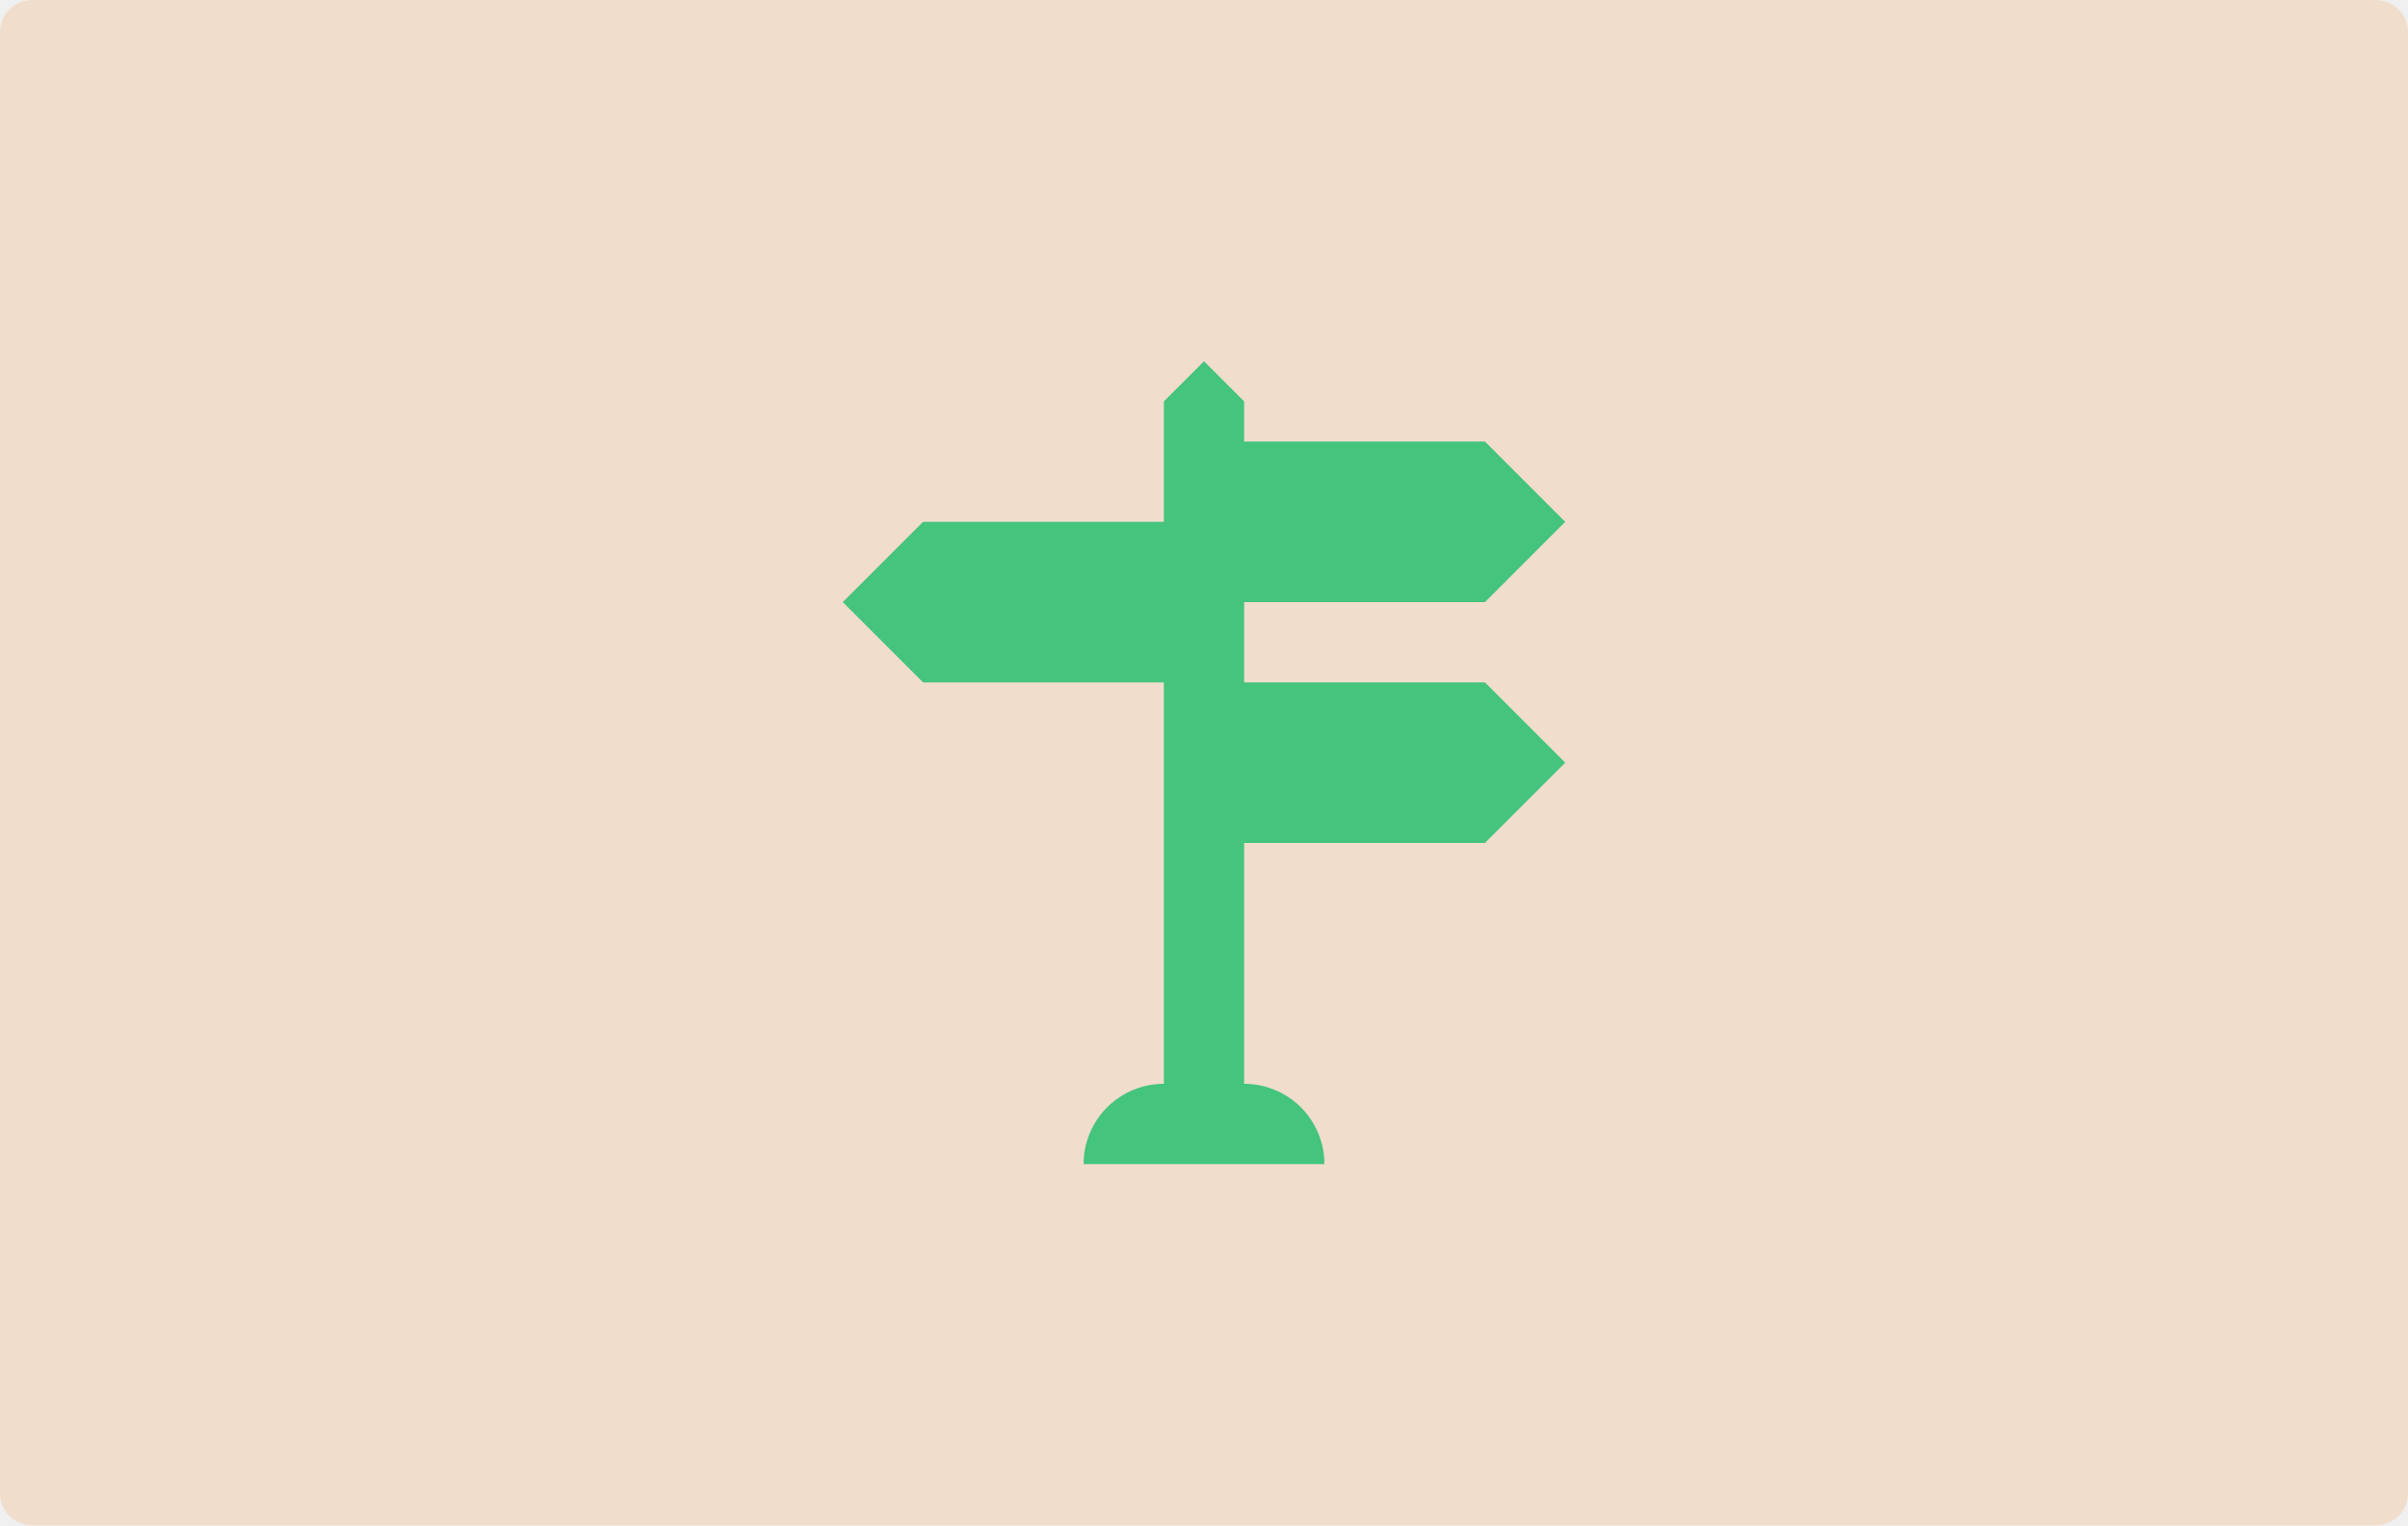
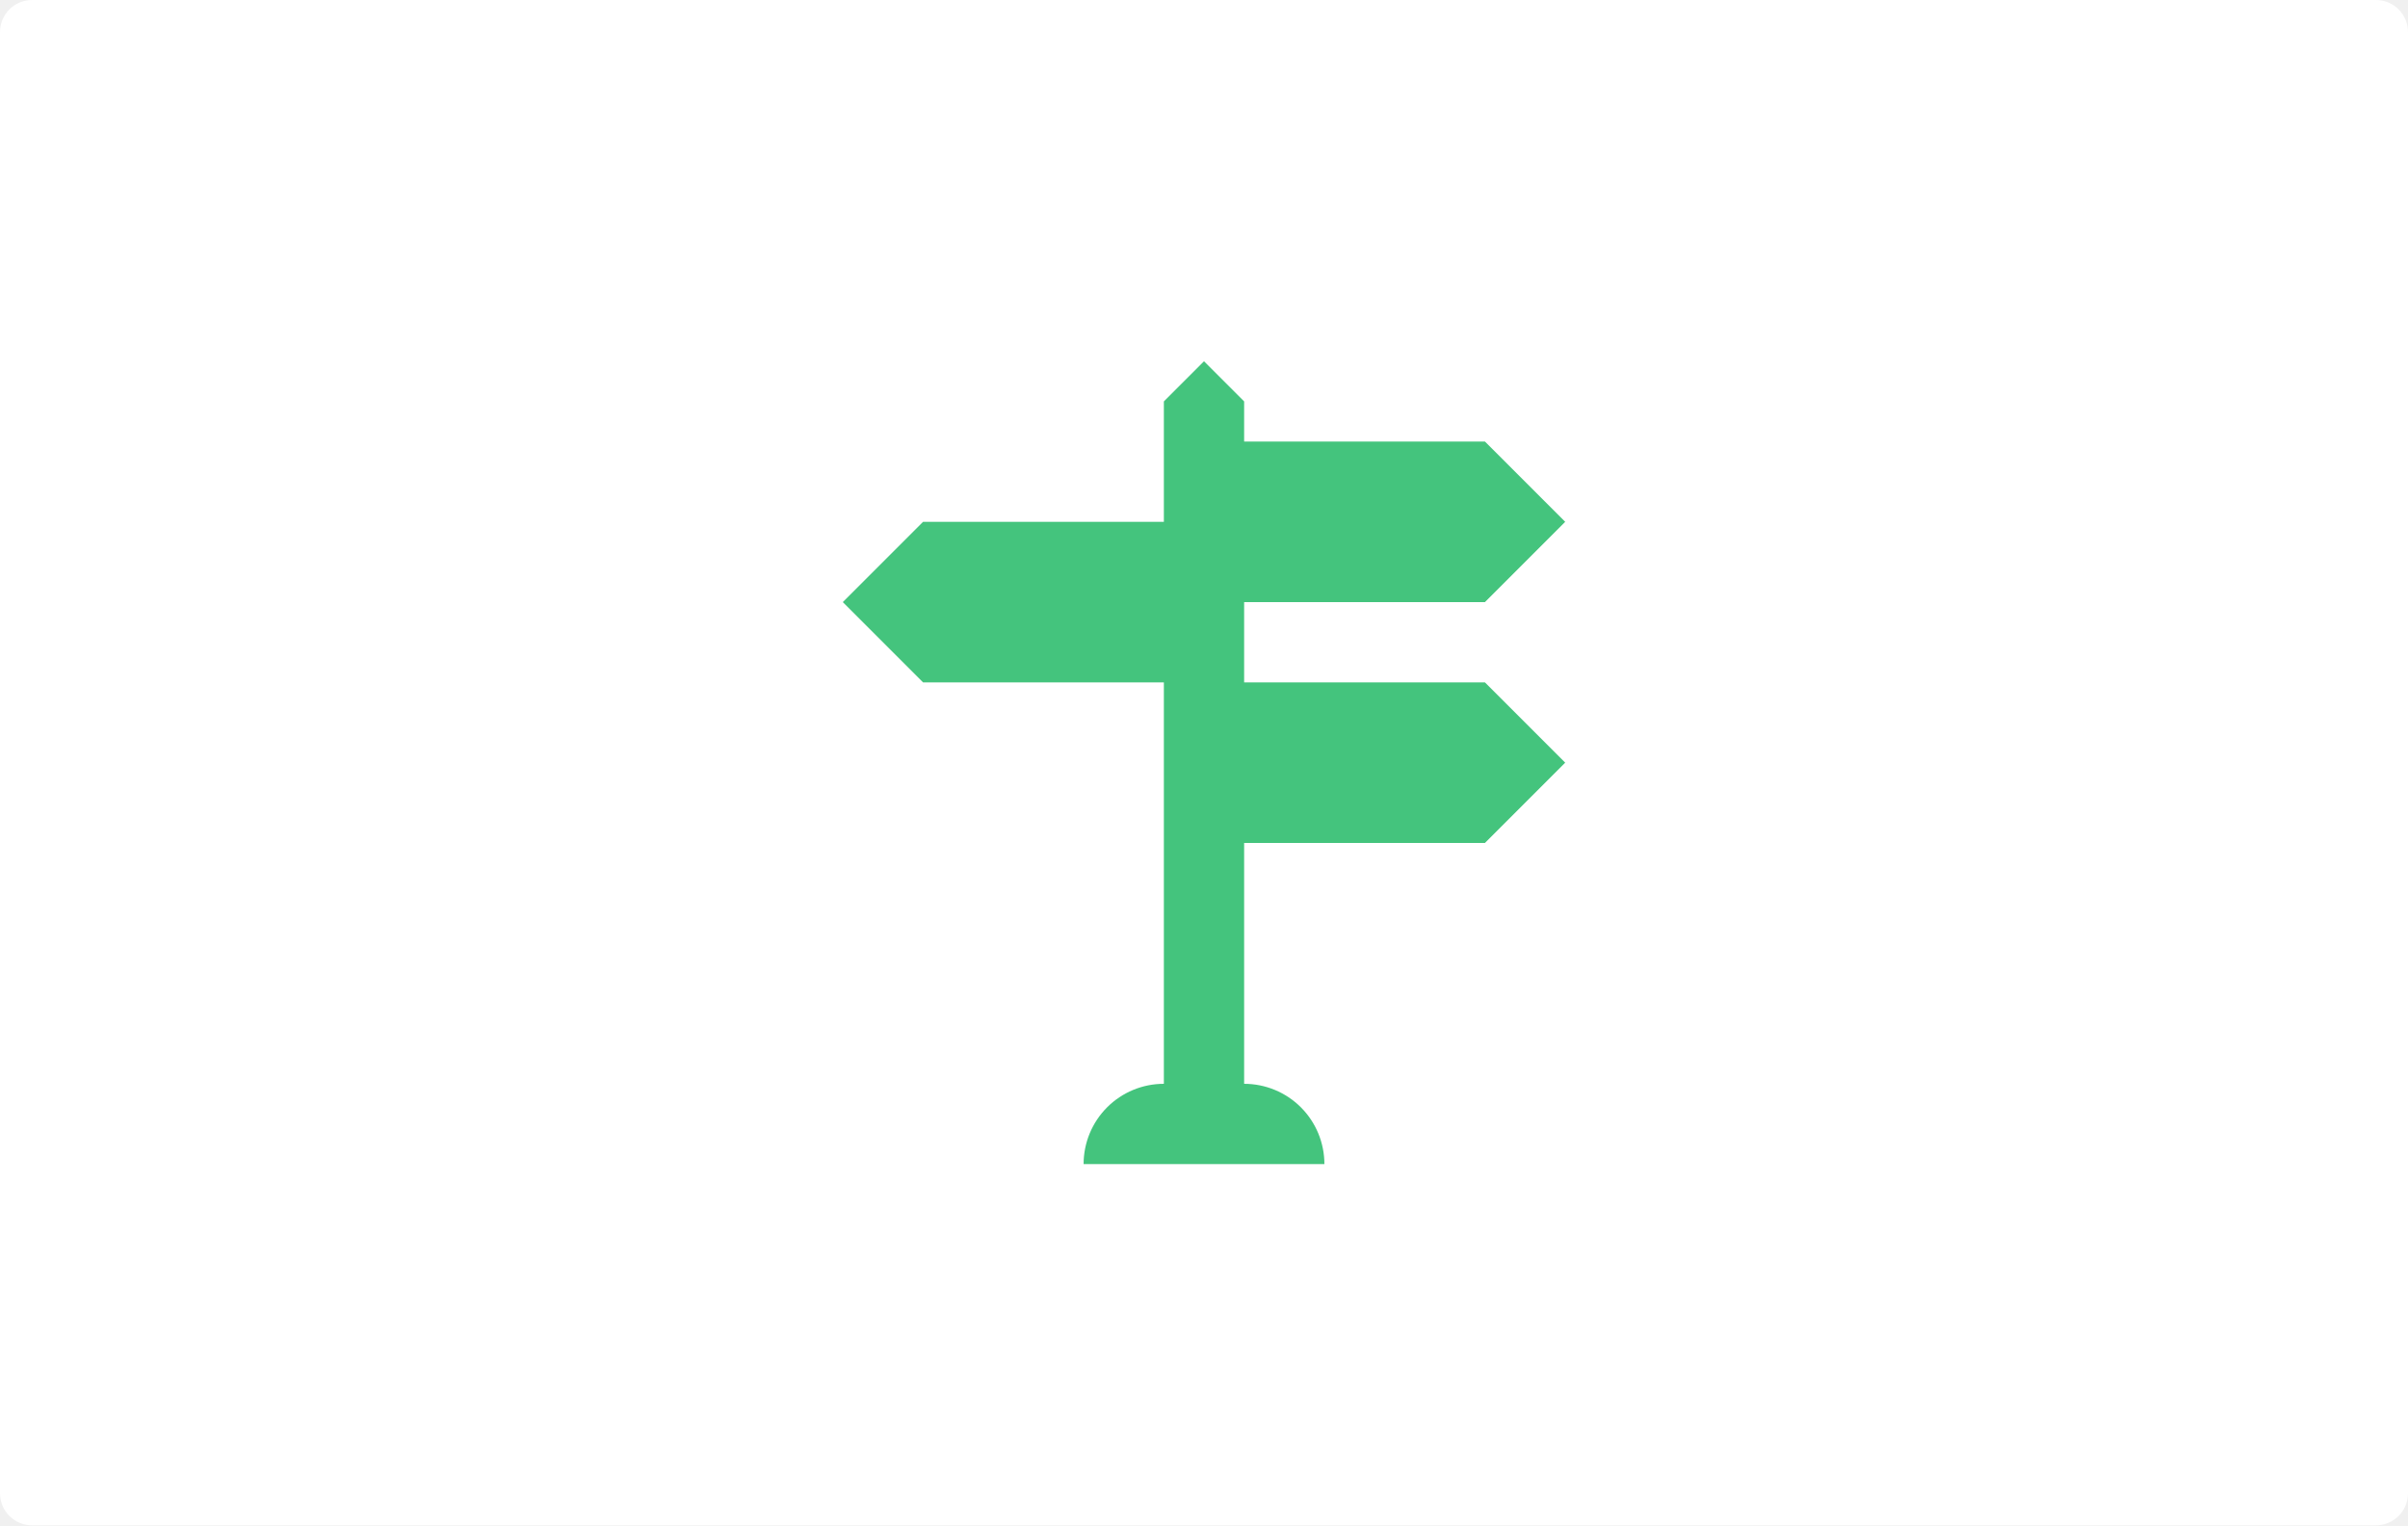
<svg xmlns="http://www.w3.org/2000/svg" width="300" height="190" viewBox="0 0 300 190" fill="none">
-   <rect width="300" height="190" rx="4" fill="#F27400" fill-opacity="0.15" />
+   <rect width="300" height="190" rx="4" fill="#FFFFFF" />
  <path d="M145 85H115L105 75L115 65H145V50L150 45L155 50V55H185L195 65L185 75H155V85H185L195 95L185 105H155V135C157.652 135 160.196 136.054 162.071 137.929C163.946 139.804 165 142.348 165 145H135C135 142.348 136.054 139.804 137.929 137.929C139.804 136.054 142.348 135 145 135V85Z" fill="#44C47D" />
</svg>
